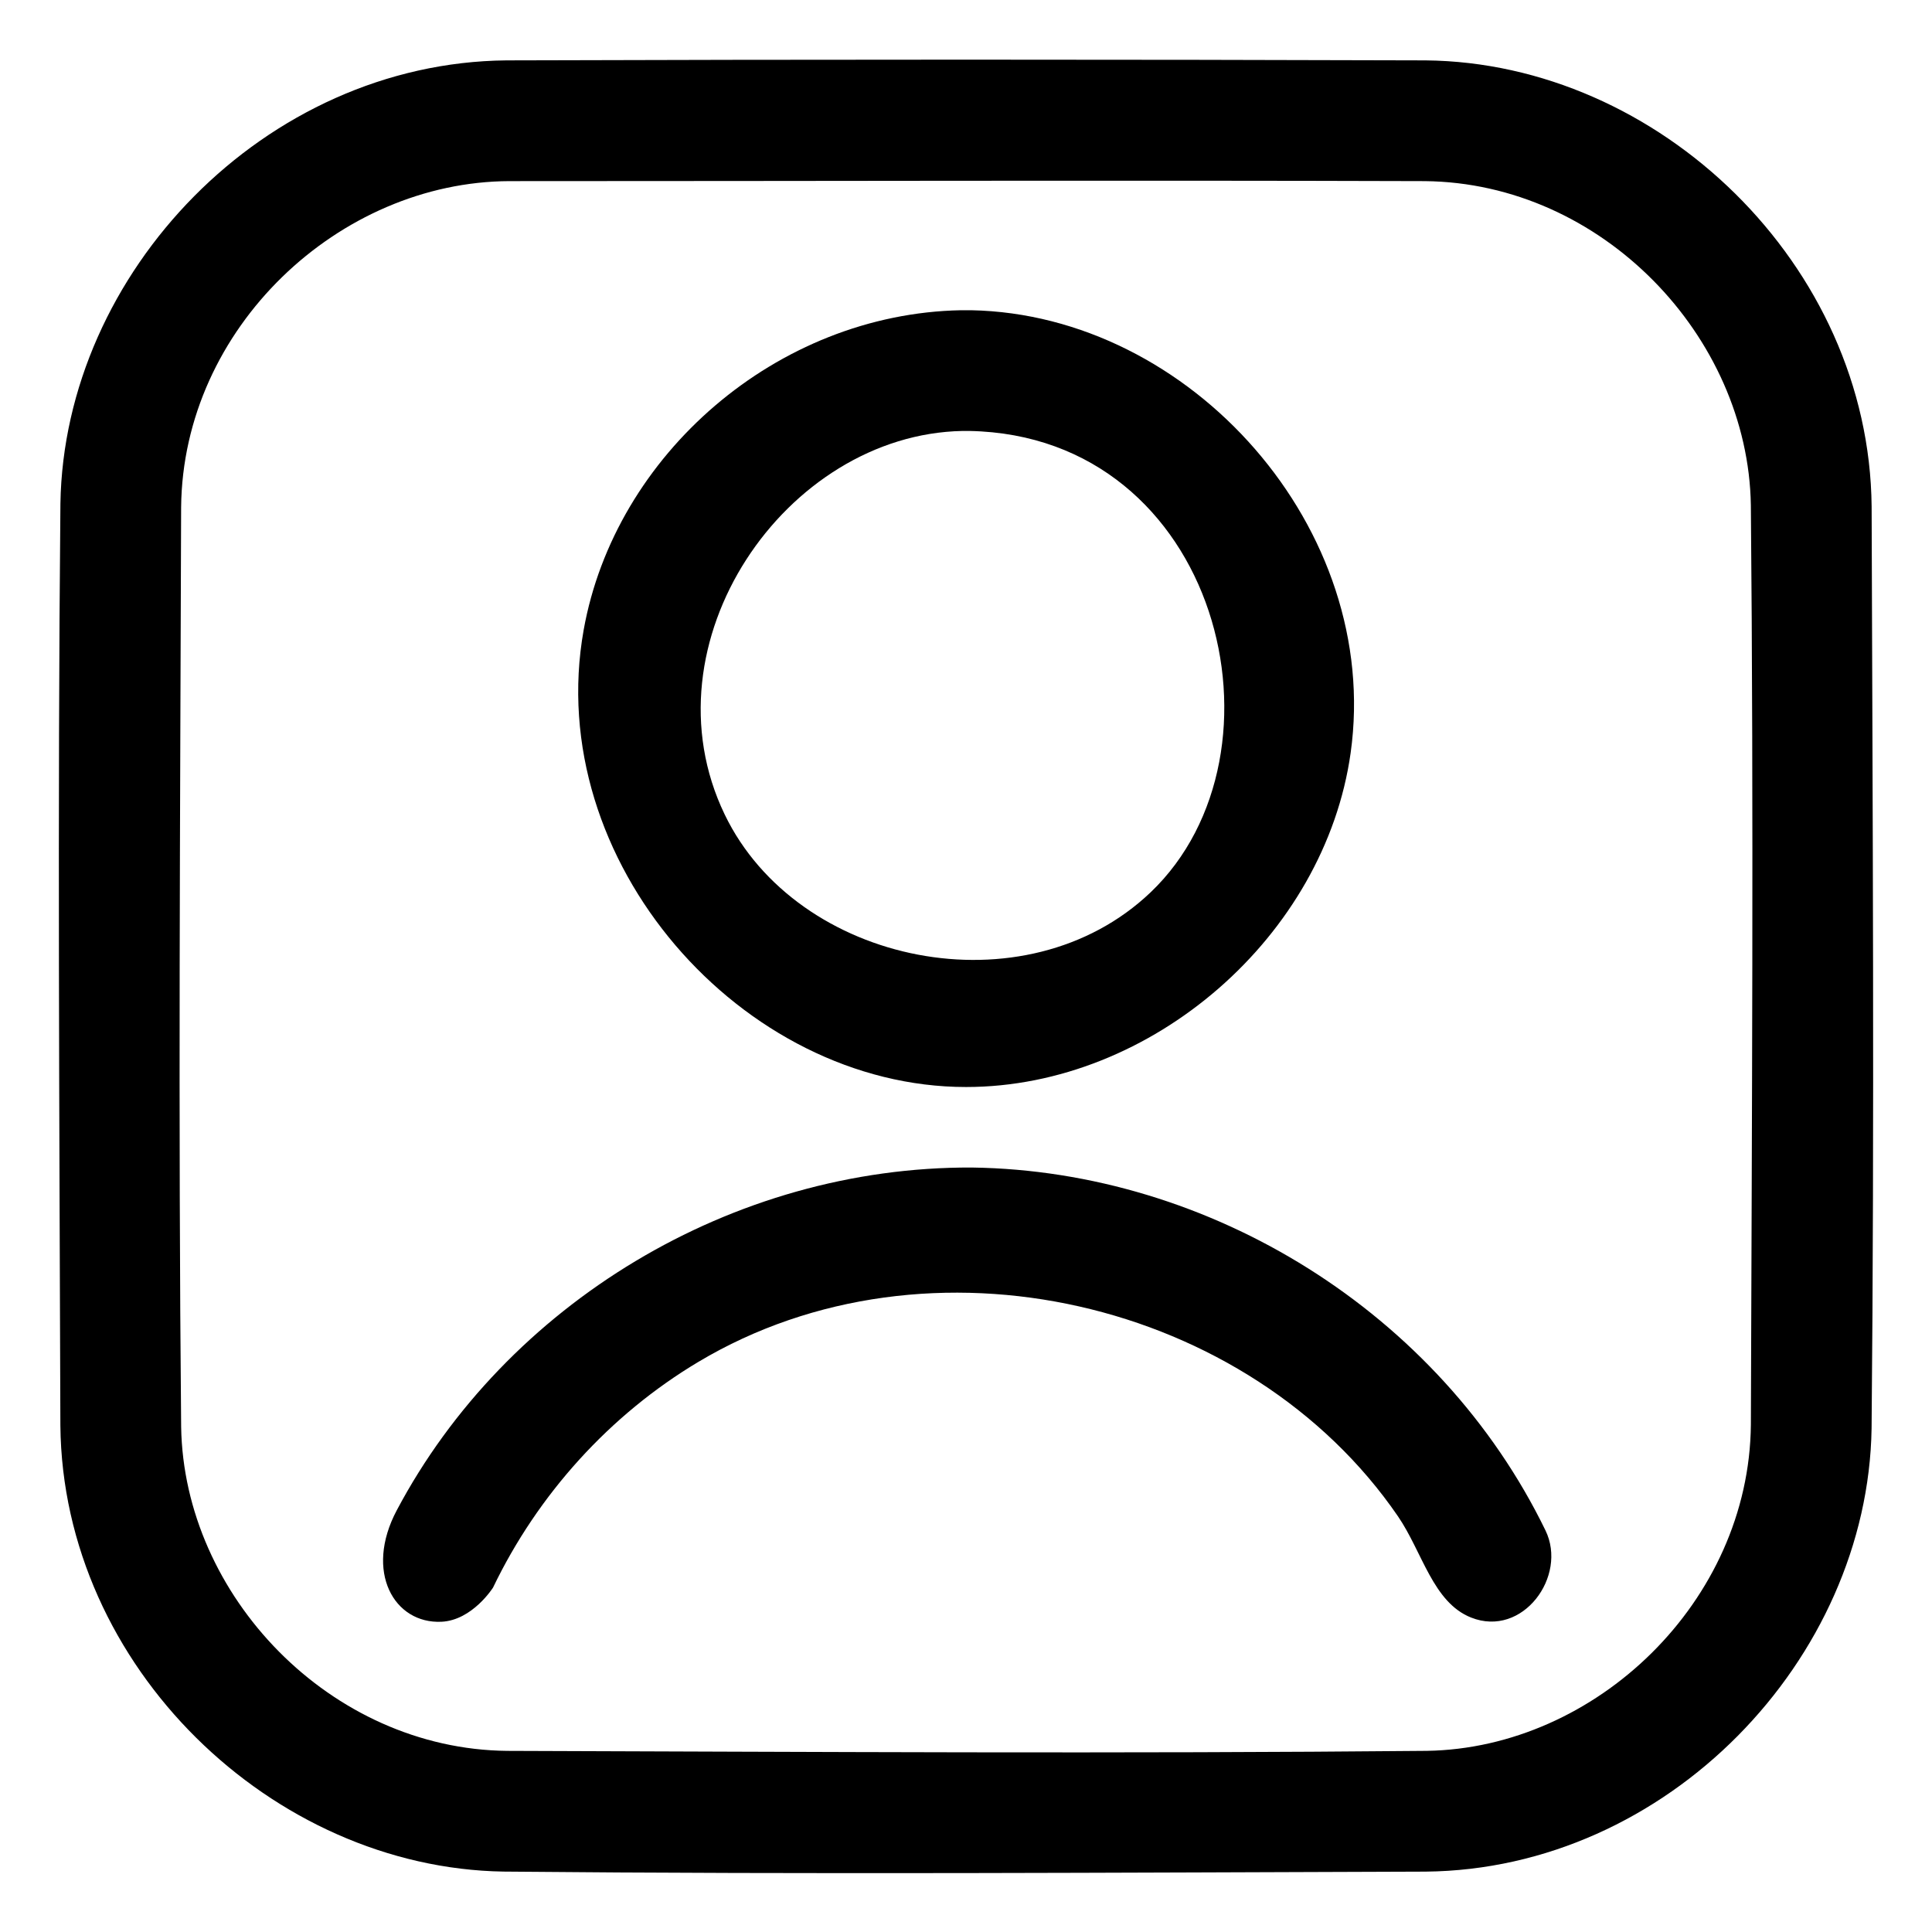
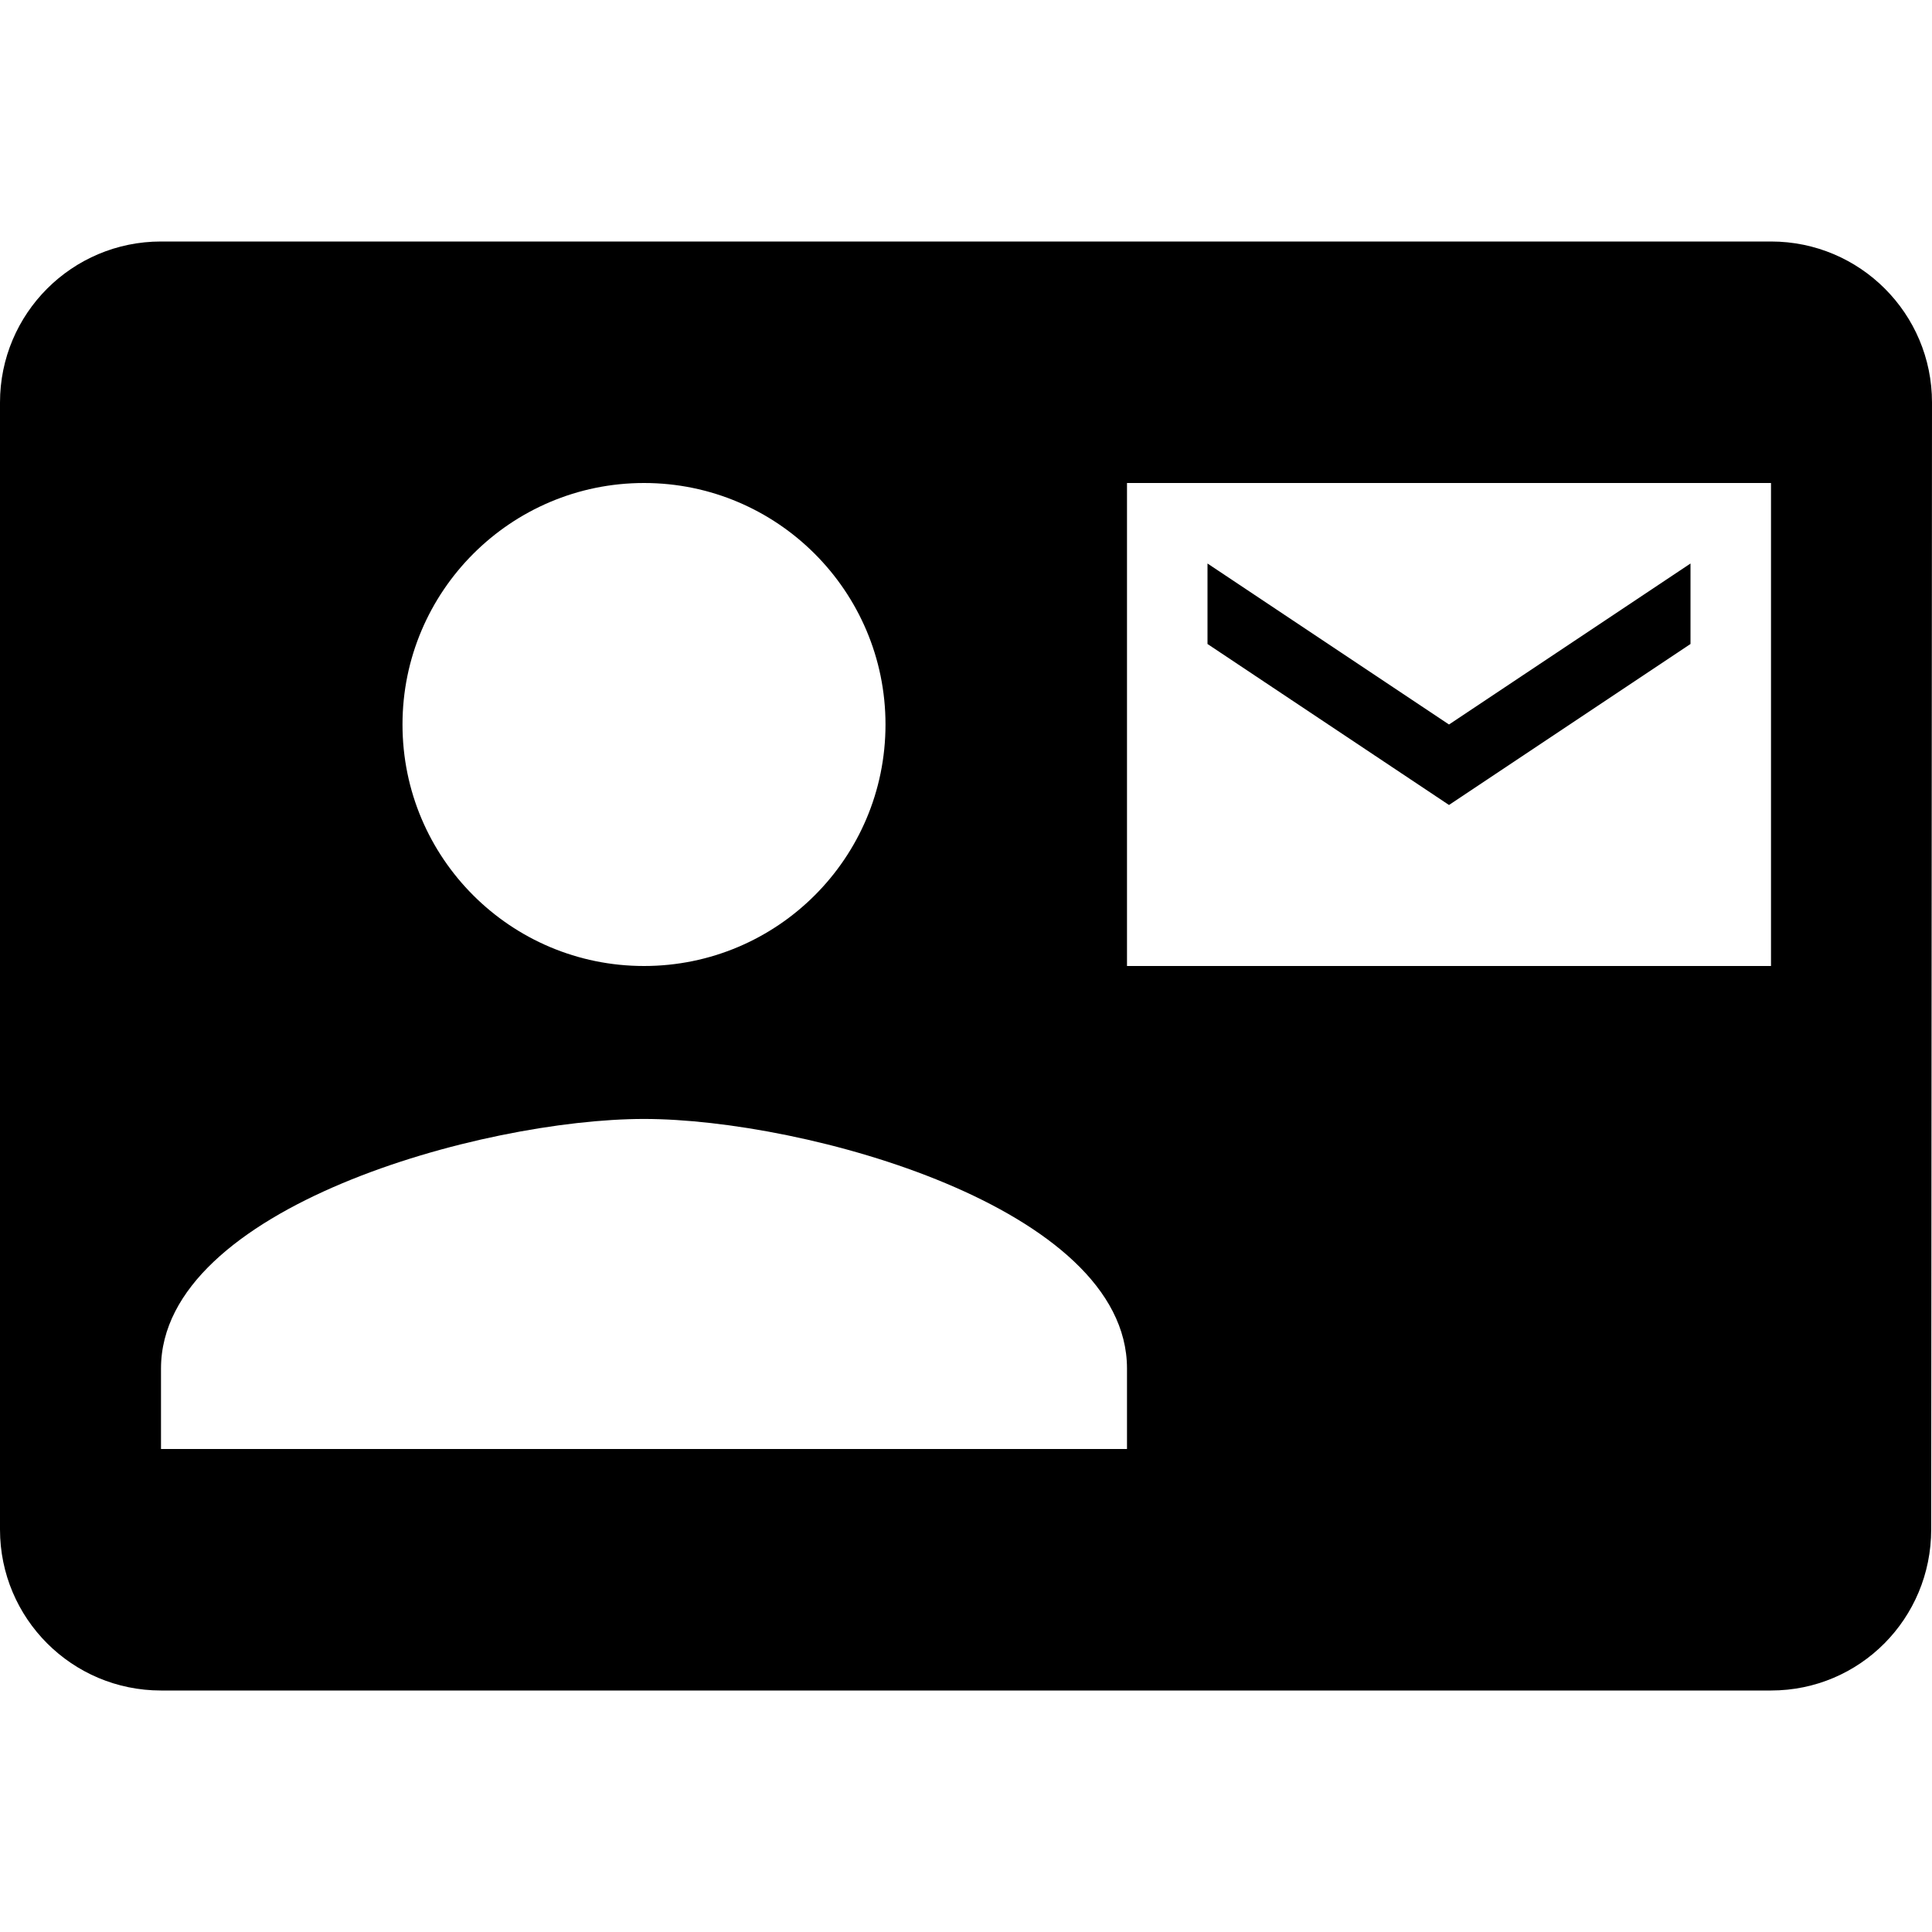
- <svg xmlns="http://www.w3.org/2000/svg" fill-rule="evenodd" stroke-linejoin="round" stroke-miterlimit="1.414" clip-rule="evenodd" viewBox="0 0 96 96" id="contact">
-   <path fill-rule="nonzero" d="M70.834,3C82.425,3.111 92.886,13.159 93,25.166C93.049,40.437 93.143,55.708 92.998,70.977C92.816,82.459 82.841,92.886 70.834,93C55.563,93.049 40.292,93.143 25.023,92.998C13.543,92.816 3.115,82.841 3,70.834C2.952,55.563 2.857,40.292 3.002,25.023C3.184,13.541 13.159,3.115 25.166,3C40.389,2.952 55.611,2.952 70.834,3ZM25.315,9C16.855,9.027 9.085,16.286 9,25.204C8.952,40.437 8.856,55.67 9.001,70.901C9.134,79.284 16.416,86.916 25.204,87C40.437,87.049 55.67,87.143 70.901,86.999C79.289,86.865 86.916,79.584 87,70.796C87.049,55.563 87.143,40.33 86.999,25.099C86.865,16.712 79.595,9.084 70.796,9C55.636,8.952 40.475,9 25.315,9Z" />
-   <path fill-rule="nonzero" d="M48.249 15.415C59.178 15.622 68.671 26.285 67.113 37.408 65.838 46.504 57.241 54.013 48 54.013 36.881 54.013 26.945 42.8 29.002 31.301 30.558 22.599 38.598 15.589 47.751 15.415 48 15.413 48 15.413 48.249 15.415zM47.828 21.414C39.039 21.581 31.897 31.942 36.011 40.474 39.616 47.953 50.952 50.271 57.173 44.339 64.445 37.406 60.6 21.651 48.172 21.414 48 21.413 48 21.413 47.828 21.414zM48.298 58.014C60.127 58.177 71.525 65.212 76.794 76.046 77.903 78.326 75.659 81.393 73.097 80.375 71.196 79.619 70.68 77.118 69.461 75.34 62.102 64.604 46.158 60.832 34.704 67.67 30.298 70.3 26.725 74.255 24.498 78.887 24.498 78.887 23.476 80.51 21.938 80.584 19.586 80.696 18.093 78.102 19.714 75.047 25.15 64.797 36.377 57.96 48.298 58.014z" />
+ <svg xmlns="http://www.w3.org/2000/svg" width="48" height="48" id="contact">
+   <path fill="none" d="M0 0h48v48H0z" />
+   <path d="M42 16v-2l-6 4-6-4v2l6 4 6-4zm2-10H4c-2.21 0-4 1.79-4 4v28c0 2.21 1.79 4 4 4h40c2.21 0 3.98-1.79 3.98-4L48 10c0-2.21-1.79-4-4-4zm-28 6c3.31 0 6 2.69 6 6 0 3.32-2.69 6-6 6s-6-2.68-6-6c0-3.31 2.69-6 6-6zm12 24H4v-2c0-4 8-6.2 12-6.2S28 30 28 34v2zm16-12H28V12h16v12z" />
+   <path fill="none" d="M0 0h48v48H0z" />
</svg>
